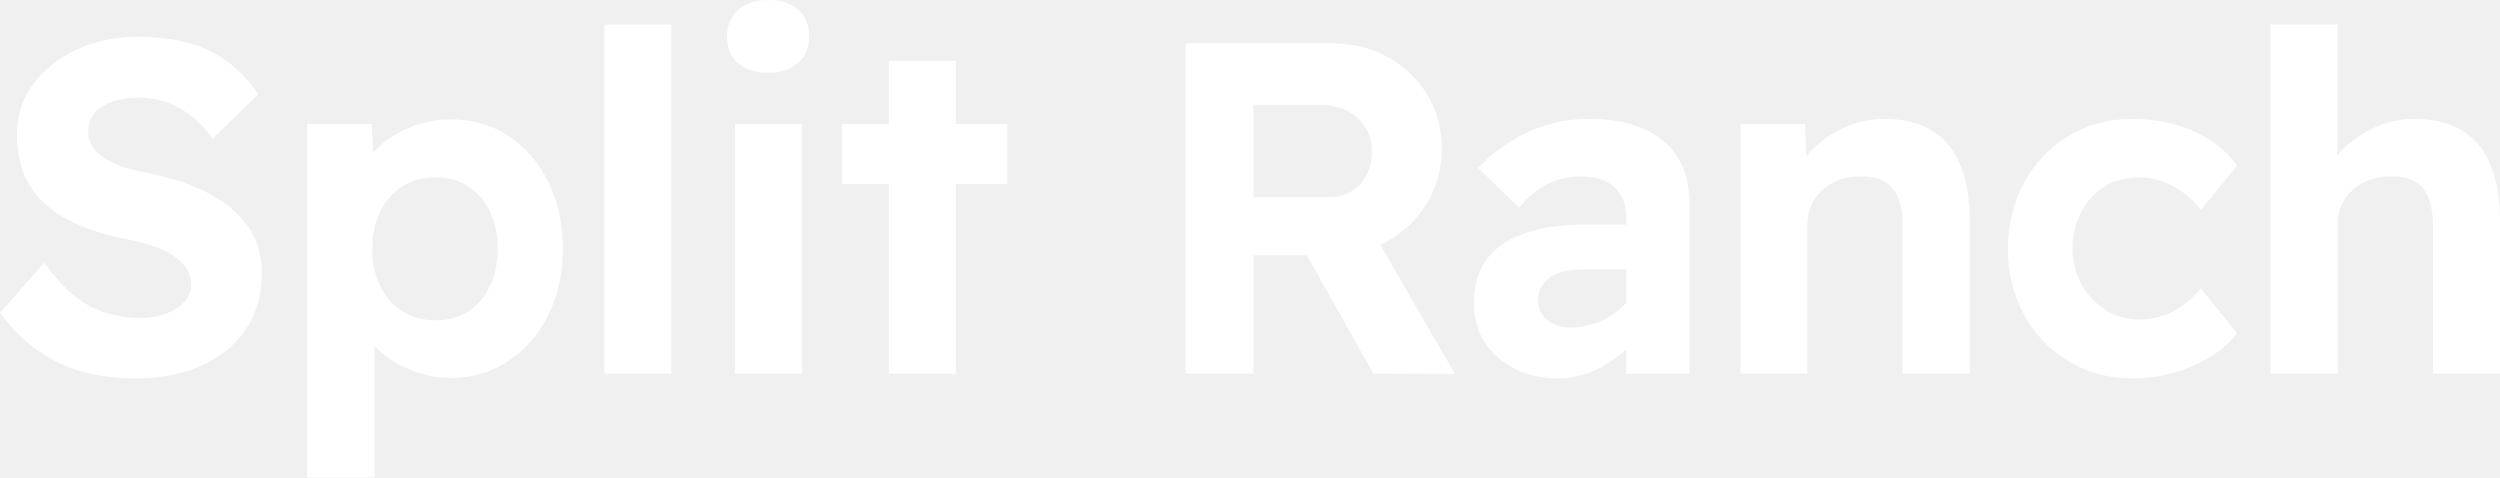
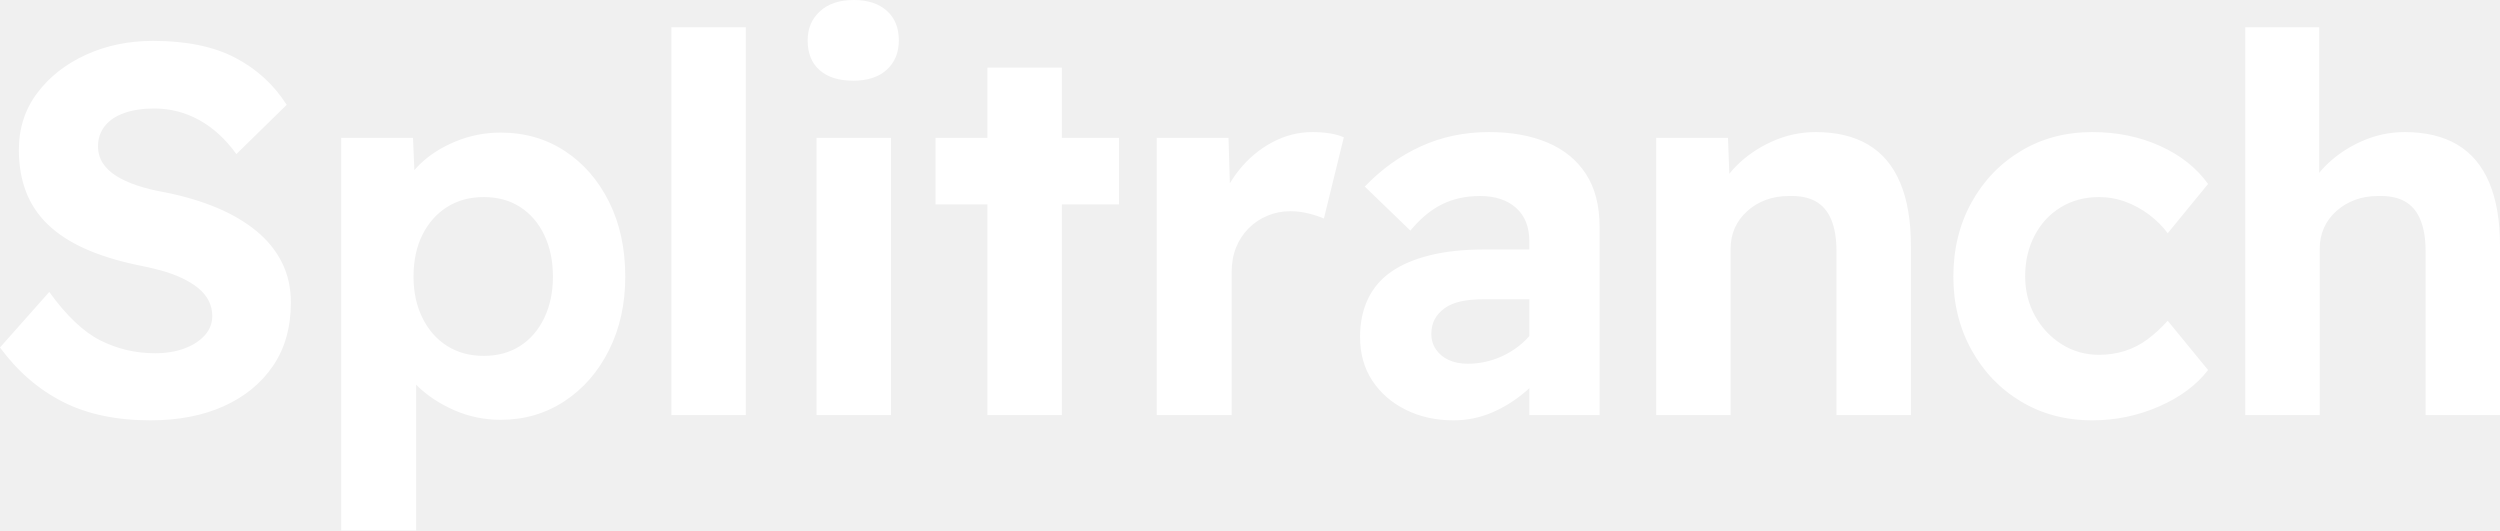
- <svg xmlns="http://www.w3.org/2000/svg" viewBox="31 -792 5299 1012" width="529.9" height="101.2">
-   <path fill="#FFFFFF" d="M318 10Q220 10 150.5 -25.5Q81 -61 31 -129L125 -235Q174 -167 222.5 -142.5Q271 -118 327 -118Q358 -118 382.5 -127.0Q407 -136 421.5 -152.0Q436 -168 436 -189Q436 -205 429.0 -218.5Q422 -232 409.0 -242.5Q396 -253 378.0 -261.5Q360 -270 338.0 -276.0Q316 -282 290 -287Q234 -299 192.0 -318.0Q150 -337 122.0 -364.0Q94 -391 80.5 -426.5Q67 -462 67 -506Q67 -568 102.0 -614.5Q137 -661 195.0 -687.5Q253 -714 323 -714Q418 -714 479.5 -682.0Q541 -650 578 -592L482 -498Q451 -541 411.0 -563.0Q371 -585 325 -585Q293 -585 268.5 -576.5Q244 -568 231.0 -551.5Q218 -535 218 -513Q218 -495 227.0 -481.0Q236 -467 252.5 -456.5Q269 -446 293.0 -438.0Q317 -430 346 -425Q401 -414 445.0 -395.5Q489 -377 520.5 -351.0Q552 -325 569.0 -291.0Q586 -257 586 -215Q586 -144 552.0 -94.0Q518 -44 458.0 -17.0Q398 10 318 10ZM682.0 220V-529H819.0L824.0 -411L798.0 -420Q804.0 -451 831.5 -478.0Q859.0 -505 900.0 -522.0Q941.0 -539 986.0 -539Q1055.0 -539 1108.5 -504.0Q1162.0 -469 1193.0 -407.0Q1224.0 -345 1224.0 -264Q1224.0 -186 1193.0 -124.0Q1162.0 -62 1108.0 -26.5Q1054.0 9 986.0 9Q940.0 9 898.5 -9.0Q857.0 -27 828.0 -55.0Q799.0 -83 792.0 -116L825.0 -130V220ZM954.0 -113Q994.0 -113 1023.5 -132.0Q1053.0 -151 1069.5 -185.5Q1086.0 -220 1086.0 -264Q1086.0 -309 1069.5 -343.5Q1053.0 -378 1023.5 -397.0Q994.0 -416 954.0 -416Q914.0 -416 884.0 -397.0Q854.0 -378 837.0 -344.0Q820.0 -310 820.0 -264Q820.0 -220 837.0 -185.5Q854.0 -151 884.0 -132.0Q914.0 -113 954.0 -113ZM1312.0 0V-740H1454.0V0ZM1589.0 0V-529H1731.0V0ZM1659.0 -638Q1618.0 -638 1595.0 -658.0Q1572.0 -678 1572.0 -715Q1572.0 -749 1595.5 -770.5Q1619.0 -792 1660.0 -792Q1700.0 -792 1723.0 -771.5Q1746.0 -751 1746.0 -715Q1746.0 -680 1723.0 -659.0Q1700.0 -638 1659.0 -638ZM1915.0 0V-663H2057.0V0ZM1816.0 -402V-529H2166.0V-402ZM2544.0 0V-700H2854.0Q2920.0 -700 2972.5 -671.0Q3025.0 -642 3056.0 -591.5Q3087.0 -541 3087.0 -476Q3087.0 -413 3056.0 -362.0Q3025.0 -311 2972.5 -281.0Q2920.0 -251 2854.0 -251H2688.0V0ZM2942.0 0 2764.0 -317 2917.0 -342 3115.0 1ZM2688.0 -374H2848.0Q2875.0 -374 2895.5 -386.5Q2916.0 -399 2927.5 -421.0Q2939.0 -443 2939.0 -471Q2939.0 -500 2925.0 -522.5Q2911.0 -545 2886.0 -557.5Q2861.0 -570 2828.0 -570H2688.0ZM3478.0 0V-331Q3478.0 -373 3452.5 -395.5Q3427.0 -418 3384.0 -418Q3343.0 -418 3311.0 -402.0Q3279.0 -386 3251.0 -352L3164.0 -436Q3212.0 -486 3271.5 -513.0Q3331.0 -540 3401.0 -540Q3465.0 -540 3512.5 -520.0Q3560.0 -500 3586.0 -460.0Q3612.0 -420 3612.0 -359V0ZM3333.0 10Q3283.0 10 3242.5 -10.0Q3202.0 -30 3178.5 -65.5Q3155.0 -101 3155.0 -149Q3155.0 -190 3170.0 -221.5Q3185.0 -253 3214.5 -273.5Q3244.0 -294 3288.5 -305.0Q3333.0 -316 3392.0 -316H3548.0L3539.0 -221H3390.0Q3366.0 -221 3347.5 -217.0Q3329.0 -213 3316.5 -204.0Q3304.0 -195 3297.5 -183.0Q3291.0 -171 3291.0 -155Q3291.0 -138 3300.0 -125.0Q3309.0 -112 3324.5 -105.0Q3340.0 -98 3360.0 -98Q3389.0 -98 3415.5 -108.0Q3442.0 -118 3463.0 -136.0Q3484.0 -154 3496.0 -177L3523.0 -106Q3502.0 -72 3472.0 -46.0Q3442.0 -20 3407.0 -5.0Q3372.0 10 3333.0 10ZM3720.0 0V-529H3857.0L3861.0 -421L3833.0 -409Q3843.0 -445 3872.0 -474.5Q3901.0 -504 3941.0 -522.0Q3981.0 -540 4024.0 -540Q4084.0 -540 4124.5 -516.0Q4165.0 -492 4185.5 -443.5Q4206.0 -395 4206.0 -323V0H4064.0V-313Q4064.0 -349 4054.0 -373.0Q4044.0 -397 4024.0 -408.0Q4004.0 -419 3973.0 -418Q3949.0 -418 3929.0 -410.5Q3909.0 -403 3893.5 -389.0Q3878.0 -375 3870.0 -357.0Q3862.0 -339 3862.0 -317V0H3791.0Q3769.0 0 3751.0 0.0Q3733.0 0 3720.0 0ZM4552.0 10Q4476.0 10 4416.0 -26.0Q4356.0 -62 4321.5 -124.5Q4287.0 -187 4287.0 -264Q4287.0 -343 4321.5 -405.5Q4356.0 -468 4416.0 -504.0Q4476.0 -540 4552.0 -540Q4623.0 -540 4681.5 -513.5Q4740.0 -487 4773.0 -441L4696.0 -347Q4682.0 -366 4661.0 -382.0Q4640.0 -398 4615.5 -407.0Q4591.0 -416 4565.0 -416Q4524.0 -416 4492.0 -396.5Q4460.0 -377 4442.0 -342.5Q4424.0 -308 4424.0 -265Q4424.0 -223 4443.0 -189.0Q4462.0 -155 4494.0 -135.0Q4526.0 -115 4565.0 -115Q4591.0 -115 4614.5 -122.5Q4638.0 -130 4658.0 -145.0Q4678.0 -160 4696.0 -180L4773.0 -86Q4740.0 -43 4679.5 -16.5Q4619.0 10 4552.0 10ZM4844.0 0V-740H4985.0V-421L4957.0 -409Q4967.0 -445 4996.0 -474.5Q5025.0 -504 5065.0 -522.0Q5105.0 -540 5148.0 -540Q5208.0 -540 5248.5 -516.0Q5289.0 -492 5309.5 -443.5Q5330.0 -395 5330.0 -323V0H5188.0V-313Q5188.0 -349 5178.0 -373.0Q5168.0 -397 5148.0 -408.0Q5128.0 -419 5097.0 -418Q5073.0 -418 5053.0 -410.5Q5033.0 -403 5017.5 -389.0Q5002.0 -375 4994.0 -357.0Q4986.0 -339 4986.0 -317V0H4915.0Q4893.0 0 4875.0 0.0Q4857.0 0 4844.0 0Z" />
+ <svg xmlns="http://www.w3.org/2000/svg" viewBox="31 -792 4770 1012" width="477" height="101.2">
+   <path fill="#FFFFFF" d="M318 10Q220 10 150.5 -25.5Q81 -61 31 -129L125 -235Q174 -167 222.5 -142.5Q271 -118 327 -118Q358 -118 382.5 -127Q407 -136 421.5 -152Q436 -168 436 -189Q436 -205 429 -218.5Q422 -232 409 -242.5Q396 -253 378 -261.5Q360 -270 338 -276Q316 -282 290 -287Q234 -299 192 -318Q150 -337 122 -364Q94 -391 80.5 -426.5Q67 -462 67 -506Q67 -568 102 -614.5Q137 -661 195 -687.5Q253 -714 323 -714Q418 -714 479.5 -682Q541 -650 578 -592L482 -498Q451 -541 411 -563Q371 -585 325 -585Q293 -585 268.5 -576.5Q244 -568 231 -551.5Q218 -535 218 -513Q218 -495 227 -481Q236 -467 252.5 -456.5Q269 -446 293 -438Q317 -430 346 -425Q401 -414 445 -395.5Q489 -377 520.5 -351Q552 -325 569 -291Q586 -257 586 -215Q586 -144 552 -94Q518 -44 458 -17Q398 10 318 10ZM682 220V-529H819L824 -411L798 -420Q804 -451 831.5 -478Q859 -505 900 -522Q941 -539 986 -539Q1055 -539 1108.5 -504Q1162 -469 1193 -407Q1224 -345 1224 -264Q1224 -186 1193 -124Q1162 -62 1108 -26.5Q1054 9 986 9Q940 9 898.5 -9Q857 -27 828 -55Q799 -83 792 -116L825 -130V220ZM954 -113Q994 -113 1023.5 -132Q1053 -151 1069.5 -185.5Q1086 -220 1086 -264Q1086 -309 1069.5 -343.5Q1053 -378 1023.5 -397Q994 -416 954 -416Q914 -416 884 -397Q854 -378 837 -344Q820 -310 820 -264Q820 -220 837 -185.5Q854 -151 884 -132Q914 -113 954 -113ZM1312 0V-740H1454V0ZM1589 0V-529H1731V0ZM1659 -638Q1618 -638 1595 -658Q1572 -678 1572 -715Q1572 -749 1595.5 -770.5Q1619 -792 1660 -792Q1700 -792 1723 -771.5Q1746 -751 1746 -715Q1746 -680 1723 -659Q1700 -638 1659 -638ZM1915 0V-663H2057V0ZM1816 -402V-529H2166V-402ZM2238 0V-529H2375L2380 -359L2356 -395Q2369 -435 2395.5 -468Q2422 -501 2458.5 -520.5Q2495 -540 2535 -540Q2553 -540 2568.5 -537.5Q2584 -535 2595 -530L2557 -375Q2546 -380 2528.5 -384.5Q2511 -389 2493 -389Q2470 -389 2449.5 -380.5Q2429 -372 2413.5 -356.5Q2398 -341 2389.5 -320Q2381 -299 2381 -273V0ZM2949 0V-331Q2949 -373 2923.5 -395.5Q2898 -418 2855 -418Q2814 -418 2782 -402Q2750 -386 2722 -352L2635 -436Q2683 -486 2742.5 -513Q2802 -540 2872 -540Q2936 -540 2983.5 -520Q3031 -500 3057 -460Q3083 -420 3083 -359V0ZM2804 10Q2754 10 2713.5 -10Q2673 -30 2649.5 -65.5Q2626 -101 2626 -149Q2626 -190 2641 -221.5Q2656 -253 2685.5 -273.5Q2715 -294 2759.5 -305Q2804 -316 2863 -316H3019L3010 -221H2861Q2837 -221 2818.5 -217Q2800 -213 2787.5 -204Q2775 -195 2768.5 -183Q2762 -171 2762 -155Q2762 -138 2771 -125Q2780 -112 2795.5 -105Q2811 -98 2831 -98Q2860 -98 2886.5 -108Q2913 -118 2934 -136Q2955 -154 2967 -177L2994 -106Q2973 -72 2943 -46Q2913 -20 2878 -5Q2843 10 2804 10ZM3191 0V-529H3328L3332 -421L3304 -409Q3314 -445 3343 -474.5Q3372 -504 3412 -522Q3452 -540 3495 -540Q3555 -540 3595.5 -516Q3636 -492 3656.5 -443.5Q3677 -395 3677 -323V0H3535V-313Q3535 -349 3525 -373Q3515 -397 3495 -408Q3475 -419 3444 -418Q3420 -418 3400 -410.5Q3380 -403 3364.5 -389Q3349 -375 3341 -357Q3333 -339 3333 -317V0H3262Q3240 0 3222 0Q3204 0 3191 0ZM4023 10Q3947 10 3887 -26Q3827 -62 3792.5 -124.5Q3758 -187 3758 -264Q3758 -343 3792.5 -405.5Q3827 -468 3887 -504Q3947 -540 4023 -540Q4094 -540 4152.5 -513.5Q4211 -487 4244 -441L4167 -347Q4153 -366 4132 -382Q4111 -398 4086.5 -407Q4062 -416 4036 -416Q3995 -416 3963 -396.5Q3931 -377 3913 -342.5Q3895 -308 3895 -265Q3895 -223 3914 -189Q3933 -155 3965 -135Q3997 -115 4036 -115Q4062 -115 4085.5 -122.5Q4109 -130 4129 -145Q4149 -160 4167 -180L4244 -86Q4211 -43 4150.5 -16.5Q4090 10 4023 10ZM4315 0V-740H4456V-421L4428 -409Q4438 -445 4467 -474.5Q4496 -504 4536 -522Q4576 -540 4619 -540Q4679 -540 4719.5 -516Q4760 -492 4780.5 -443.5Q4801 -395 4801 -323V0H4659V-313Q4659 -349 4649 -373Q4639 -397 4619 -408Q4599 -419 4568 -418Q4544 -418 4524 -410.5Q4504 -403 4488.5 -389Q4473 -375 4465 -357Q4457 -339 4457 -317V0H4386Q4364 0 4346 0Q4328 0 4315 0Z" />
</svg>
